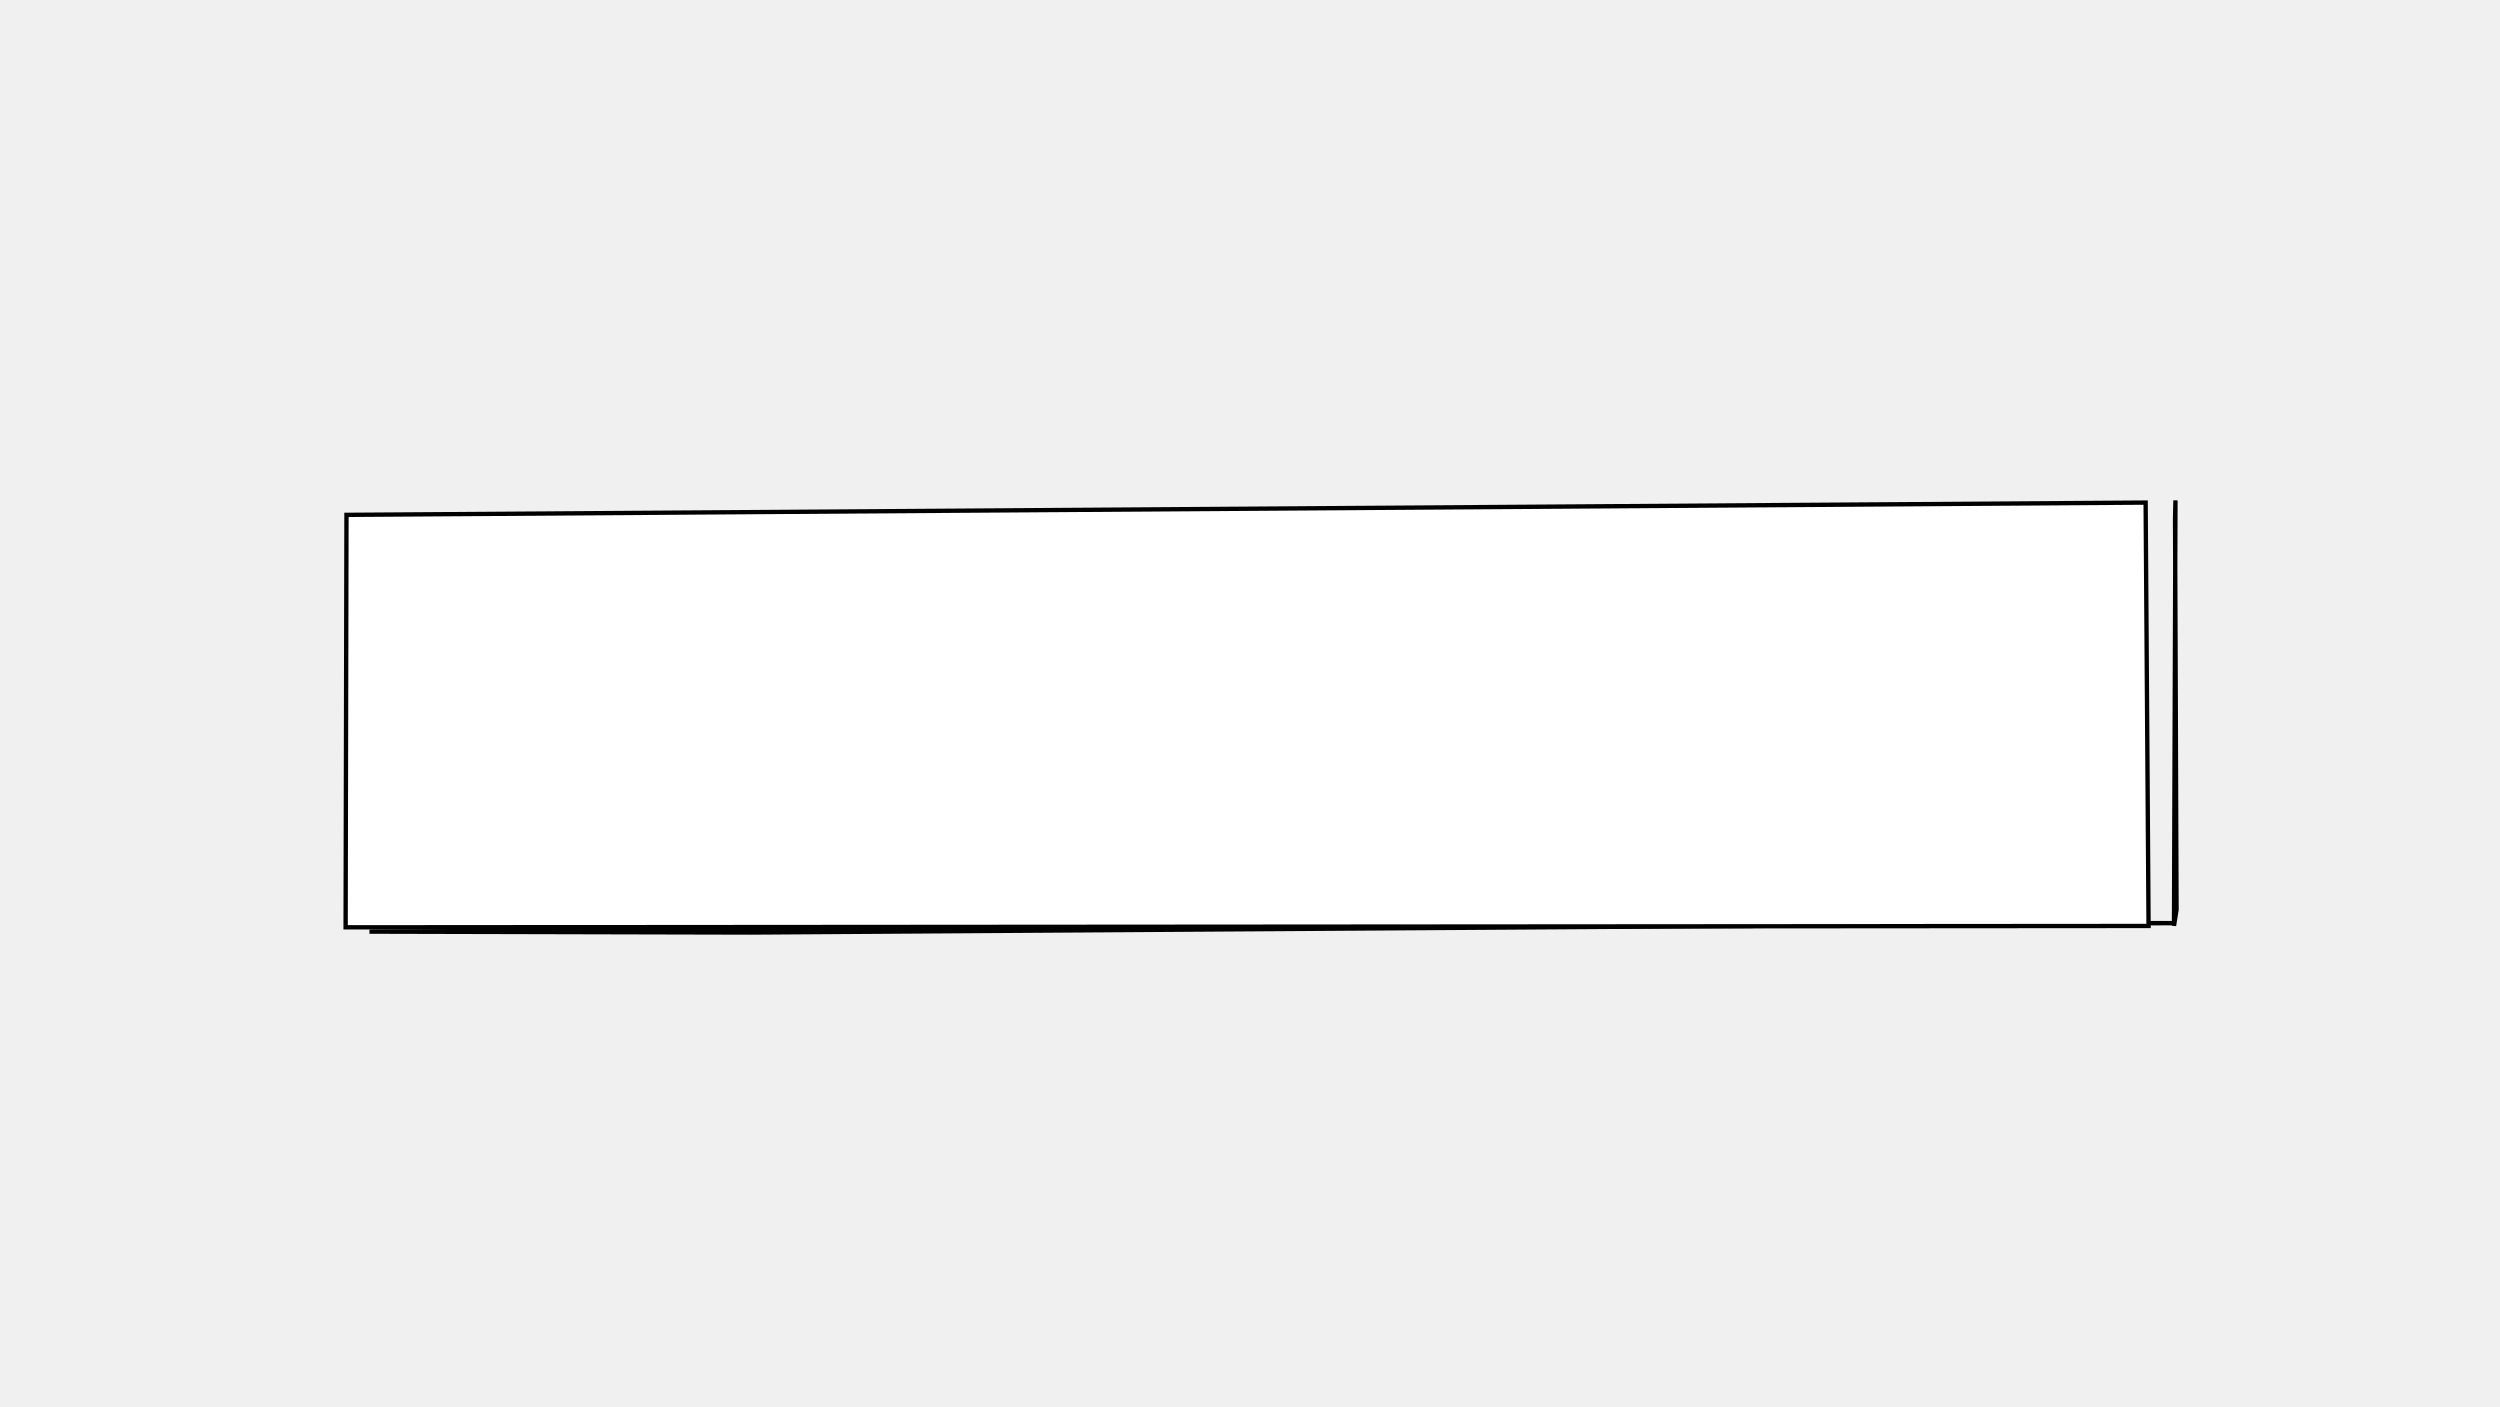
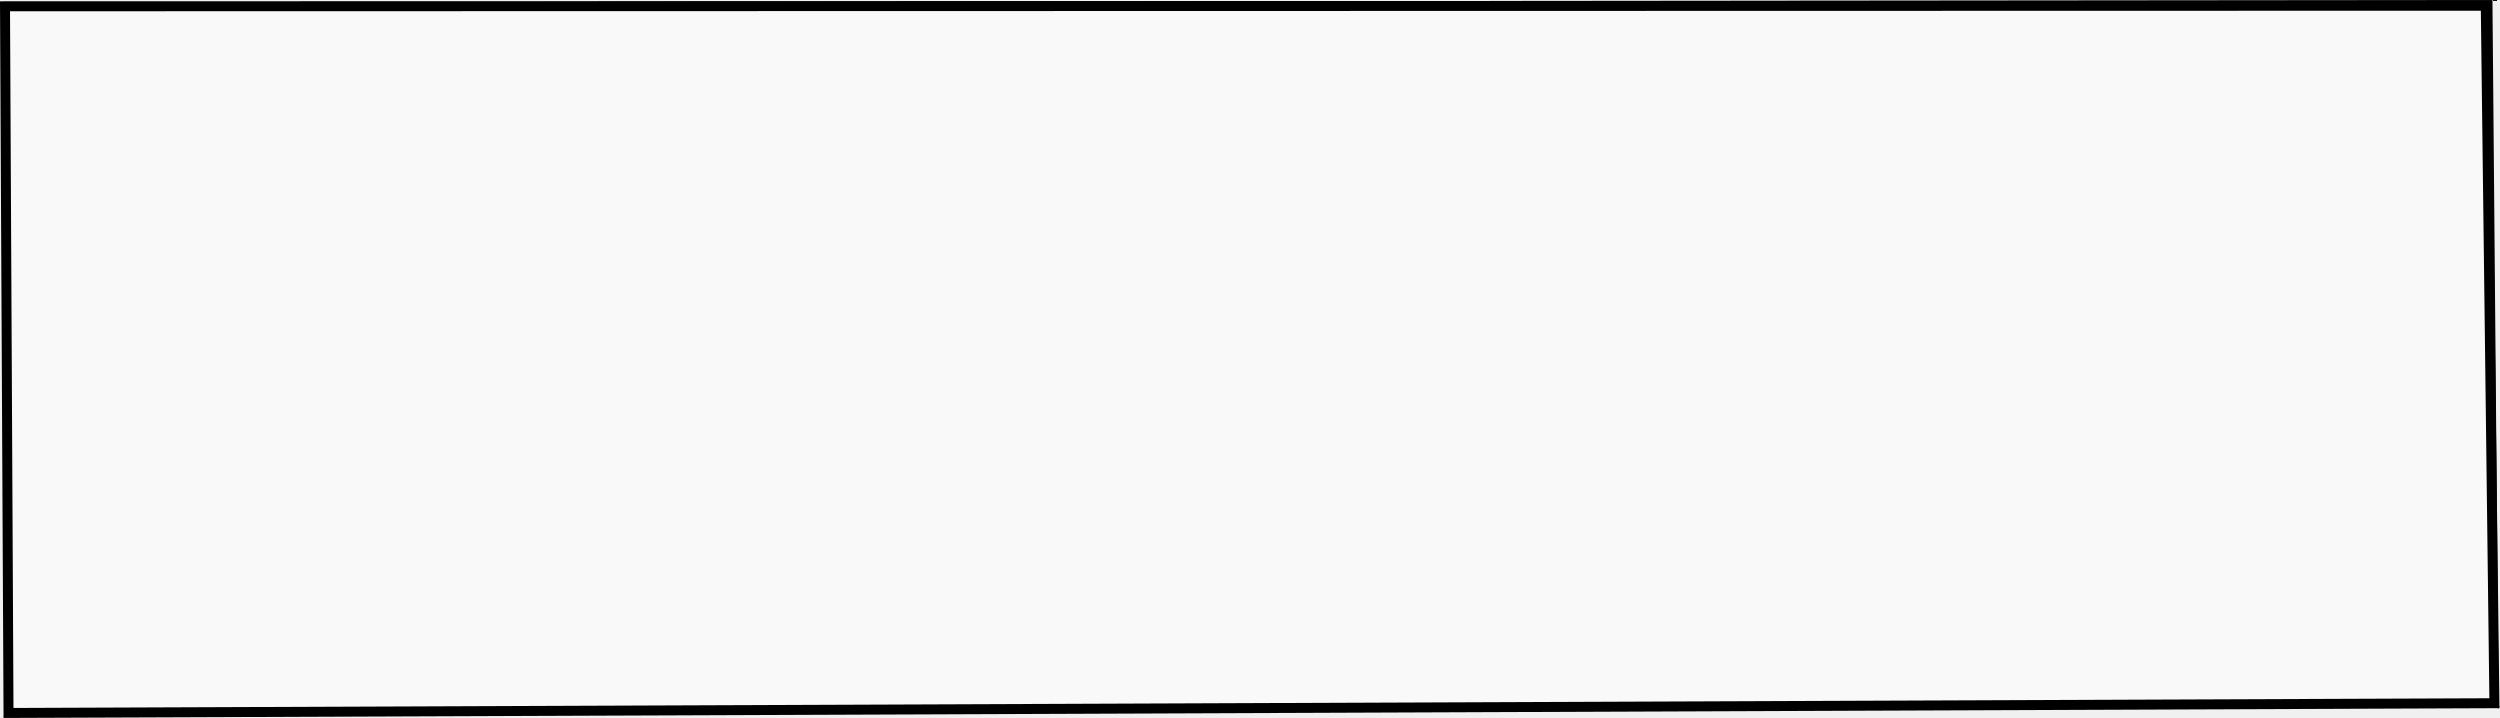
- <svg xmlns="http://www.w3.org/2000/svg" viewBox="0 0 1920 1080" version="1.1" id="svg1" xml:space="preserve" class="feature3-frame5">
-   <defs id="defs1" />
-   <g id="layer1" transform="translate(11754.415,-6024.148)">
-     <g id="g88-7-4-0-2-1-9" transform="translate(12610.189,-2982.499)">
-       <rect style="opacity:0;fill:#000000;fill-opacity:0.988;stroke:none;stroke-width:2.79;stroke-dasharray:none;stroke-opacity:1" id="rect88-8-1-2-2" width="1920" height="1080" x="-24364.604" y="9006.647" />
-       <path style="fill:#ffffff;fill-opacity:0.988;stroke:#000000;stroke-width:3.331;stroke-dasharray:none;stroke-opacity:1" d="m -22695.456,9715.601 -1092.786,7.234 -292.616,-0.705 1249.918,-6.724 z" id="lado3-mov5" />
-       <path style="fill:#ffffff;fill-opacity:0.988;stroke:#000000;stroke-width:3.331;stroke-dasharray:none;stroke-opacity:1" d="m -22693.856,9390.933 -1.124,326.73 1.958,-12.38 -1.153,-300.346 z" id="lado2-mov5" />
-       <path style="fill:#ffffff;fill-opacity:0.988;stroke:#000000;stroke-width:3.331;stroke-dasharray:none;stroke-opacity:1" d="m -22716.759,9392.628 -1381.755,9.428 -0.66,316.78 1384.663,-1.049 z" id="lado1-mov5" />
+ <svg xmlns="http://www.w3.org/2000/svg" xmlns:xlink="http://www.w3.org/1999/xlink" width="317.204mm" height="91.096mm" viewBox="0 0 317.204 91.096" version="1.1" id="svg1" xml:space="preserve">
+   <defs id="defs1">
+     <color-profile name="Artifex-PS-Gray-Profile" xlink:href="file:///snap/inkscape/10823/usr/share/color/icc/ghostscript/ps_gray.icc" id="color-profile1" />
+     <color-profile name="Artifex-PS-Gray-Profile" xlink:href="file:///snap/inkscape/10823/usr/share/color/icc/ghostscript/ps_gray.icc" id="color-profile2" />
+     <color-profile name="Artifex-PS-Gray-Profile" xlink:href="file:///snap/inkscape/10823/usr/share/color/icc/ghostscript/ps_gray.icc" id="color-profile3" />
+     <color-profile name="Artifex-PS-Gray-Profile" xlink:href="file:///snap/inkscape/10823/usr/share/color/icc/ghostscript/ps_gray.icc" id="color-profile4" />
+     <color-profile name="Artifex-PS-Gray-Profile" xlink:href="file:///snap/inkscape/10823/usr/share/color/icc/ghostscript/ps_gray.icc" id="color-profile5" />
+   </defs>
+   <g id="layer1" style="display:inline" transform="translate(1133.671,-726.7497)">
+     <g id="g10-3-1-9-7" style="display:inline" transform="translate(23.20459,794.0841)">
+       <path style="display:inline;opacity:1;fill:#f9f9f9;stroke:#000000;stroke-width:1.265" d="m -1155.356,-66.4 314.099,-0.301 0.772,88.508 -315.171,1.093 z" id="lado6-mov5" transform="translate(6.6666666e-6)" />
+       <path style="opacity:1;fill:#f9f9f9;stroke:#000000;stroke-width:1.265" d="m -1155.273,-65.739 9.151,7.842 0.233,75.449 -9.696,4.935 z" id="lado5-mov5" />
+       <path style="display:inline;opacity:1;fill:#f9f9f9;stroke:#000000;stroke-width:1.265" d="m -842.14,-66.593 -312.08,0.173 8.913,8.495 294.798,0.137 z" id="lado4-mov5" transform="translate(6.6666666e-6)" />
+       <path style="display:inline;opacity:1;fill:#f9f9f9;stroke:#000000;stroke-width:1.265" d="m -1154.315,22.913 8.252,-5.238 295.828,-2.135 8.606,6.168 z" id="lado3-mov5" transform="translate(6.6666666e-6)" />
+       <path style="display:inline;opacity:1;fill:#f9f9f9;stroke:#000000;stroke-width:1.265" d="m -850.303,-57.356 0.426,72.722 9.373,6.043 -1.497,-86.947 z" id="lado2-mov5" transform="translate(6.6666666e-6)" />
+       <path style="display:inline;opacity:1;fill:#f9f9f9;stroke:#000000;stroke-width:1.265" d="m -841.478,-66.608 -314.762,0.071 0.445,89.664 315.414,-1.236 z" id="lado1-mov5" transform="translate(6.9999999e-6)" />
    </g>
  </g>
</svg>
